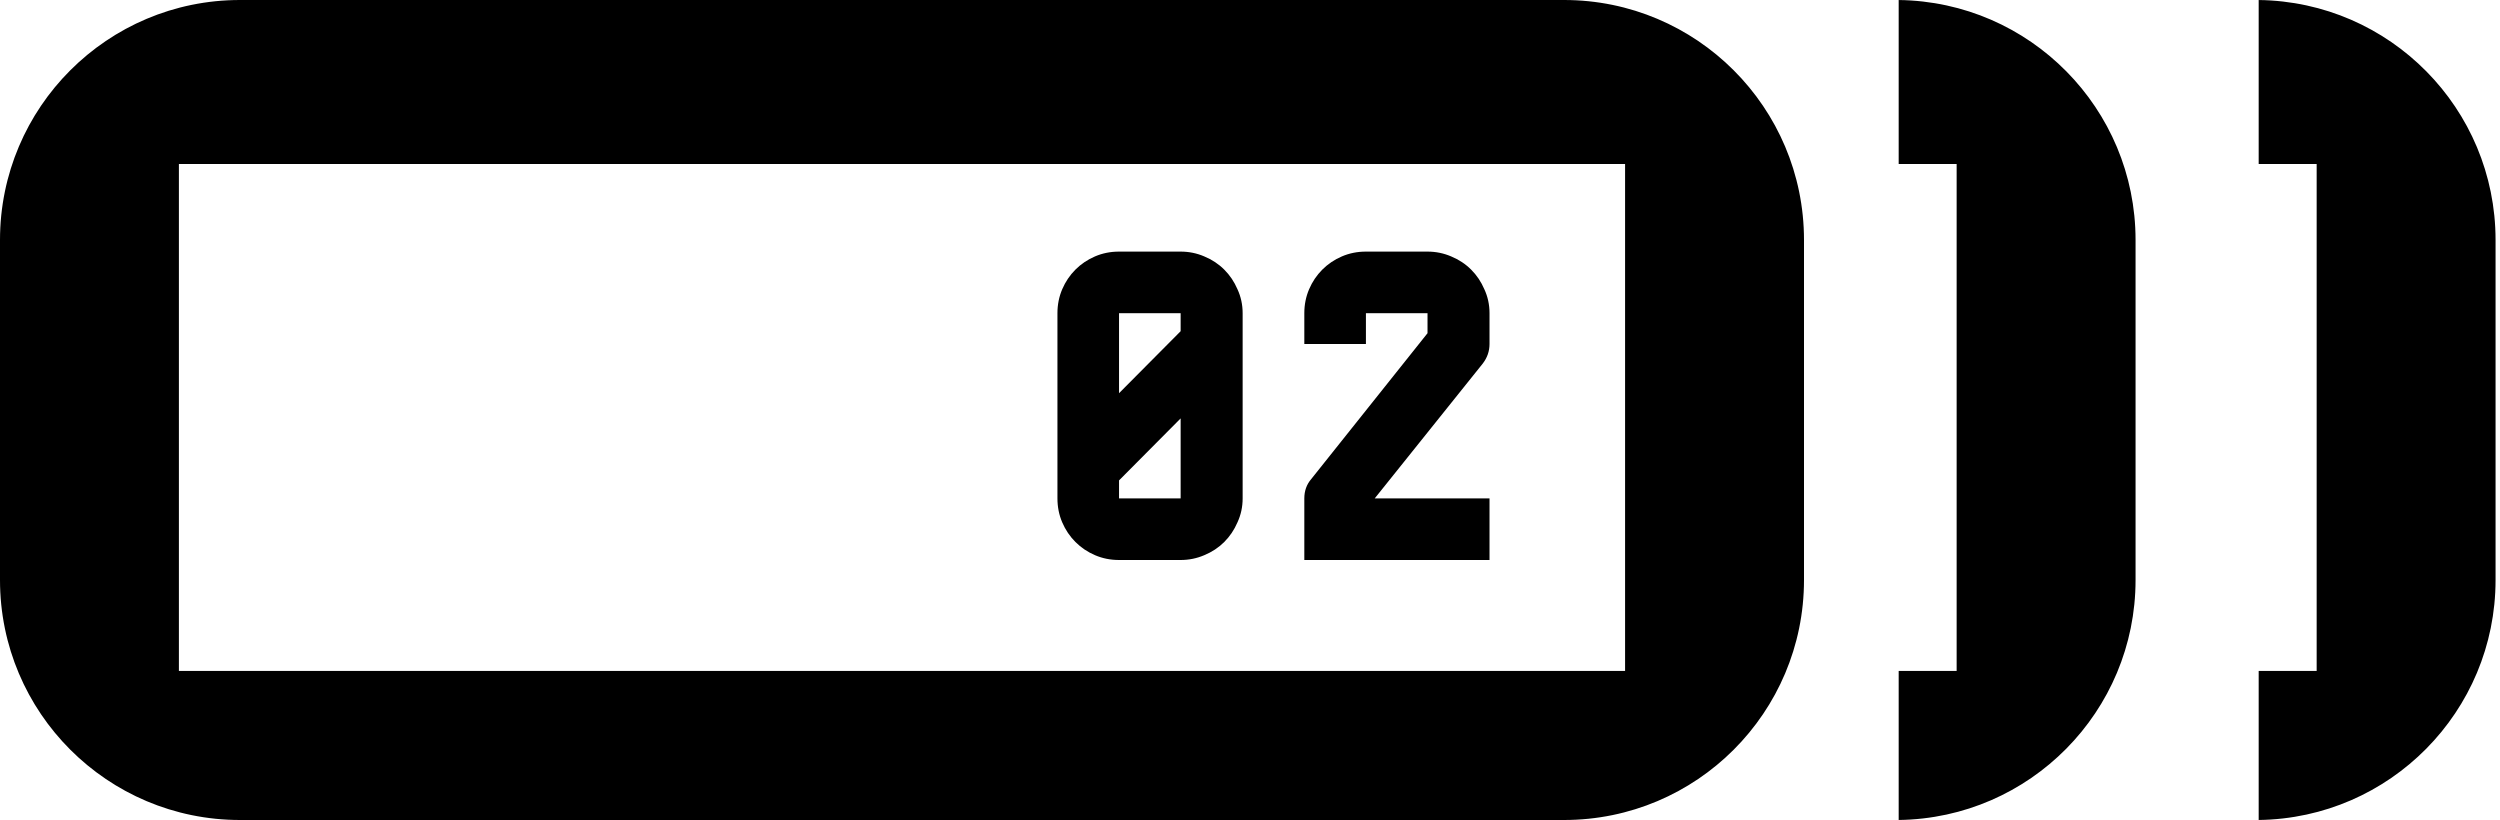
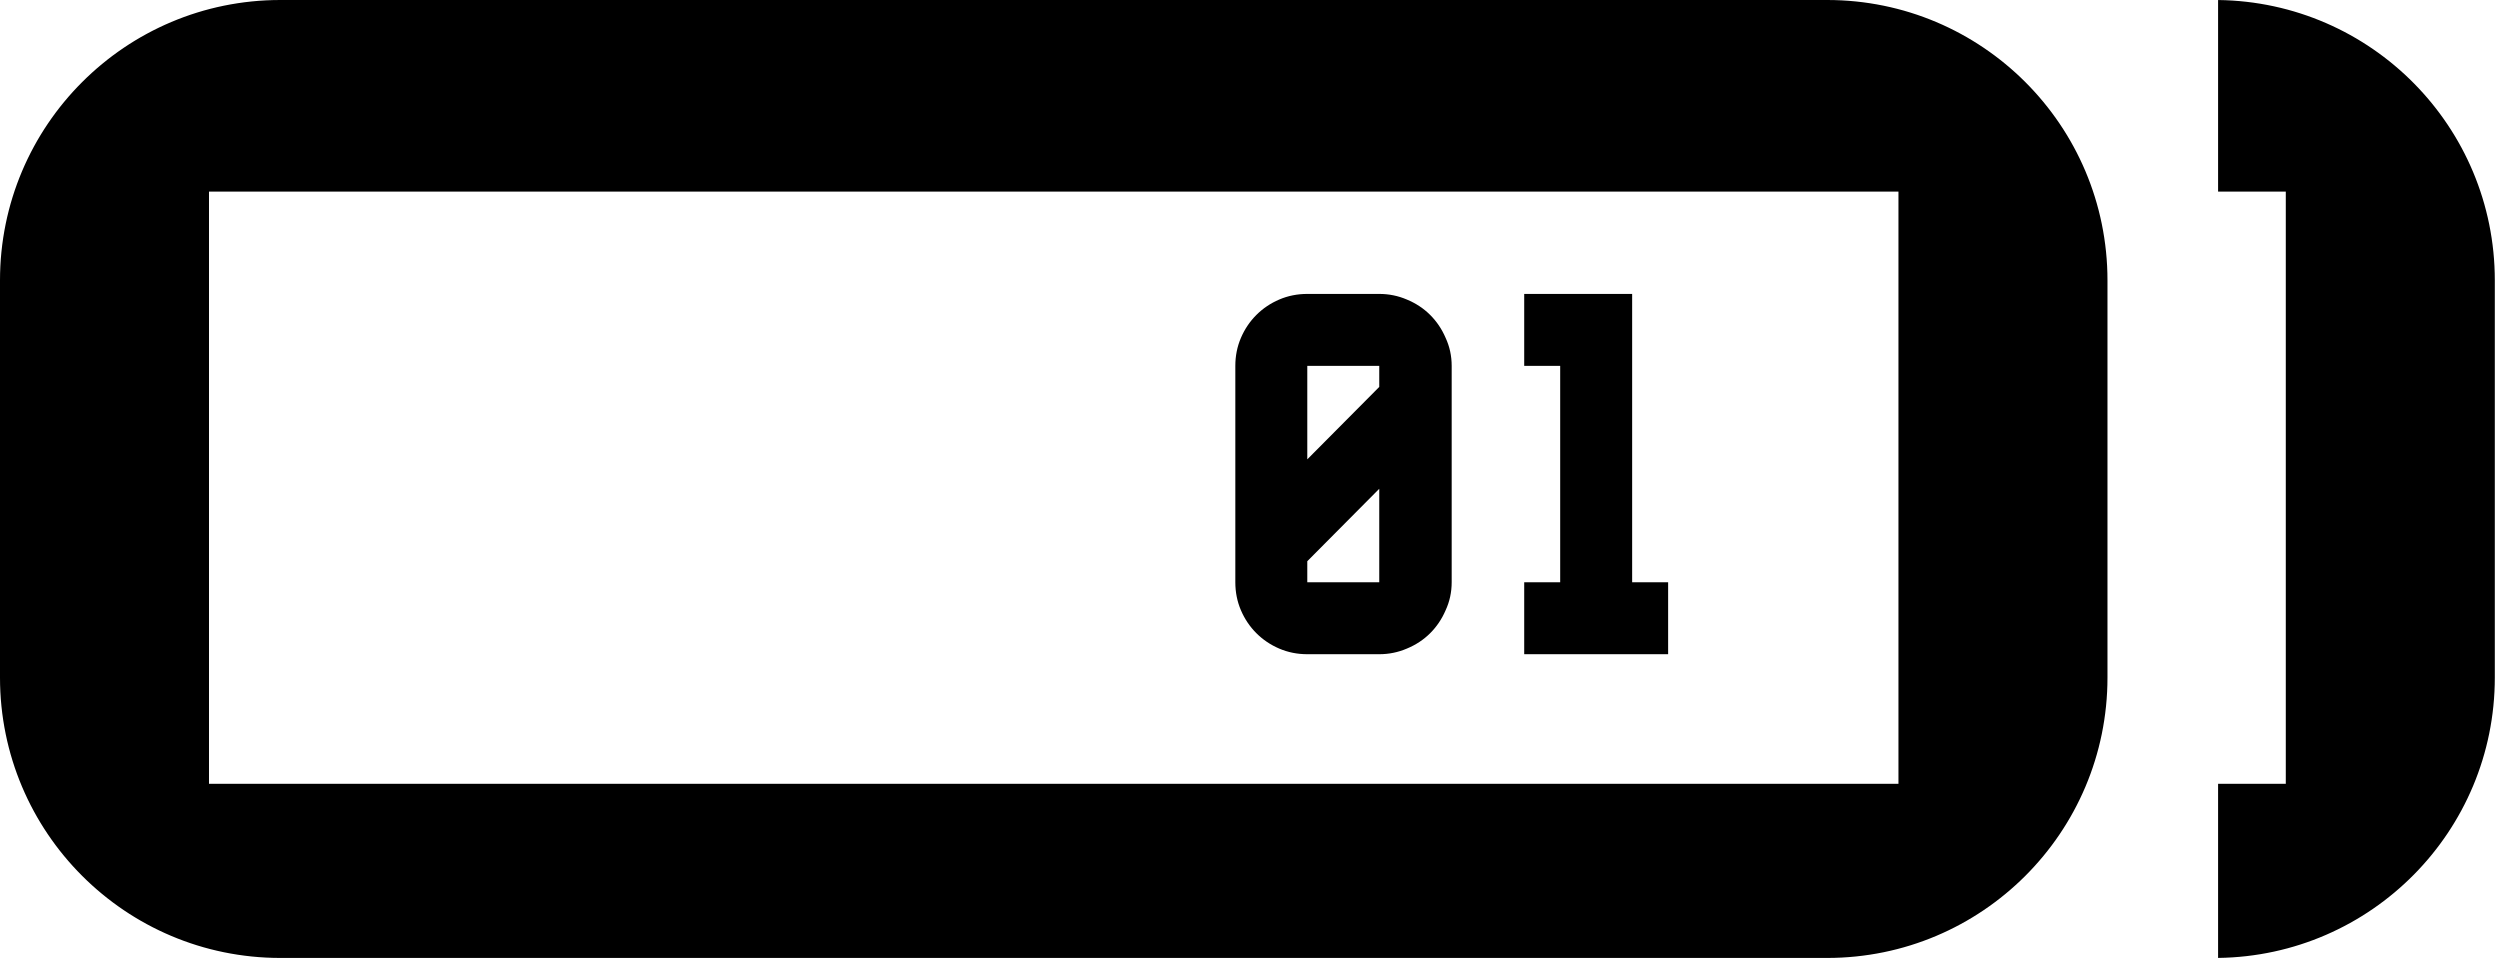
- <svg xmlns="http://www.w3.org/2000/svg" width="125" height="41" viewBox="0 0 125 41">
-   <path fill-rule="evenodd" clip-rule="evenodd" d="M0 12C0 5.373 5.373 0 12 0H78.2C84.827 0 90.2 5.373 90.2 12V29C90.2 35.627 84.827 41 78.2 41H12C5.373 41 0 35.627 0 29V12ZM8.945 8.2H81.254V33.546H8.945V8.2ZM106.778 29C106.778 35.575 101.489 40.916 94.934 40.999V33.546H97.832V8.2H94.934V0.001C101.489 0.084 106.778 5.424 106.778 12V29ZM112.934 40.999C119.489 40.916 124.778 35.575 124.778 29V12C124.778 5.424 119.489 0.084 112.934 0.001V8.2H115.833V33.546H112.934V40.999ZM62.132 24.92V15.66C62.132 15.233 62.045 14.833 61.872 14.46C61.712 14.087 61.492 13.76 61.212 13.48C60.932 13.2 60.599 12.98 60.212 12.82C59.839 12.66 59.445 12.58 59.032 12.58H55.952C55.525 12.58 55.125 12.66 54.752 12.82C54.379 12.98 54.052 13.2 53.772 13.48C53.492 13.76 53.272 14.087 53.112 14.46C52.952 14.833 52.872 15.233 52.872 15.66V24.92C52.872 25.347 52.952 25.747 53.112 26.12C53.272 26.493 53.492 26.82 53.772 27.1C54.052 27.38 54.379 27.6 54.752 27.76C55.125 27.92 55.525 28 55.952 28H59.032C59.445 28 59.839 27.92 60.212 27.76C60.599 27.6 60.932 27.38 61.212 27.1C61.492 26.82 61.712 26.493 61.872 26.12C62.045 25.747 62.132 25.347 62.132 24.92ZM59.032 15.66V16.56L55.952 19.66V15.66H59.032ZM55.952 24.92V24.02L59.032 20.92V24.92H55.952ZM68.736 24.92L74.136 18.18C74.362 17.887 74.476 17.56 74.476 17.2V15.66C74.476 15.233 74.389 14.833 74.216 14.46C74.056 14.087 73.836 13.76 73.556 13.48C73.276 13.2 72.942 12.98 72.556 12.82C72.182 12.66 71.789 12.58 71.376 12.58H68.296C67.869 12.58 67.469 12.66 67.096 12.82C66.722 12.98 66.396 13.2 66.116 13.48C65.836 13.76 65.616 14.087 65.456 14.46C65.296 14.833 65.216 15.233 65.216 15.66V17.2H68.296V15.66H71.376V16.66L65.556 23.96C65.329 24.227 65.216 24.547 65.216 24.92V28H74.476V24.92H68.736Z" />
+ <svg xmlns="http://www.w3.org/2000/svg" viewBox="0 0 107 41">
+   <path fill-rule="evenodd" d="M12 0C5.373 0 0 5.373 0 12V29C0 35.627 5.373 41 12 41H78.2C84.827 41 90.2 35.627 90.2 29V12C90.2 5.373 84.827 0 78.2 0H12ZM81.254 8.2H8.945V33.546H81.254V8.2ZM94.934 40.999C101.489 40.916 106.778 35.575 106.778 29V12C106.778 5.424 101.489 0.084 94.934 0.001V8.2H97.832V33.546H94.934V40.999ZM62.132 24.92V15.66C62.132 15.233 62.045 14.833 61.872 14.46C61.712 14.087 61.492 13.76 61.212 13.48C60.932 13.2 60.599 12.98 60.212 12.82C59.839 12.66 59.445 12.58 59.032 12.58H55.952C55.525 12.58 55.125 12.66 54.752 12.82C54.379 12.98 54.052 13.2 53.772 13.48C53.492 13.76 53.272 14.087 53.112 14.46C52.952 14.833 52.872 15.233 52.872 15.66V24.92C52.872 25.347 52.952 25.747 53.112 26.12C53.272 26.493 53.492 26.82 53.772 27.1C54.052 27.38 54.379 27.6 54.752 27.76C55.125 27.92 55.525 28 55.952 28H59.032C59.445 28 59.839 27.92 60.212 27.76C60.599 27.6 60.932 27.38 61.212 27.1C61.492 26.82 61.712 26.493 61.872 26.12C62.045 25.747 62.132 25.347 62.132 24.92ZM59.032 15.66V16.56L55.952 19.66V15.66H59.032ZM55.952 24.92V24.02L59.032 20.92V24.92H55.952ZM69.856 12.58H65.236V15.66H66.776V24.92H65.236V28H71.396V24.92H69.856V12.58Z" />
</svg>
